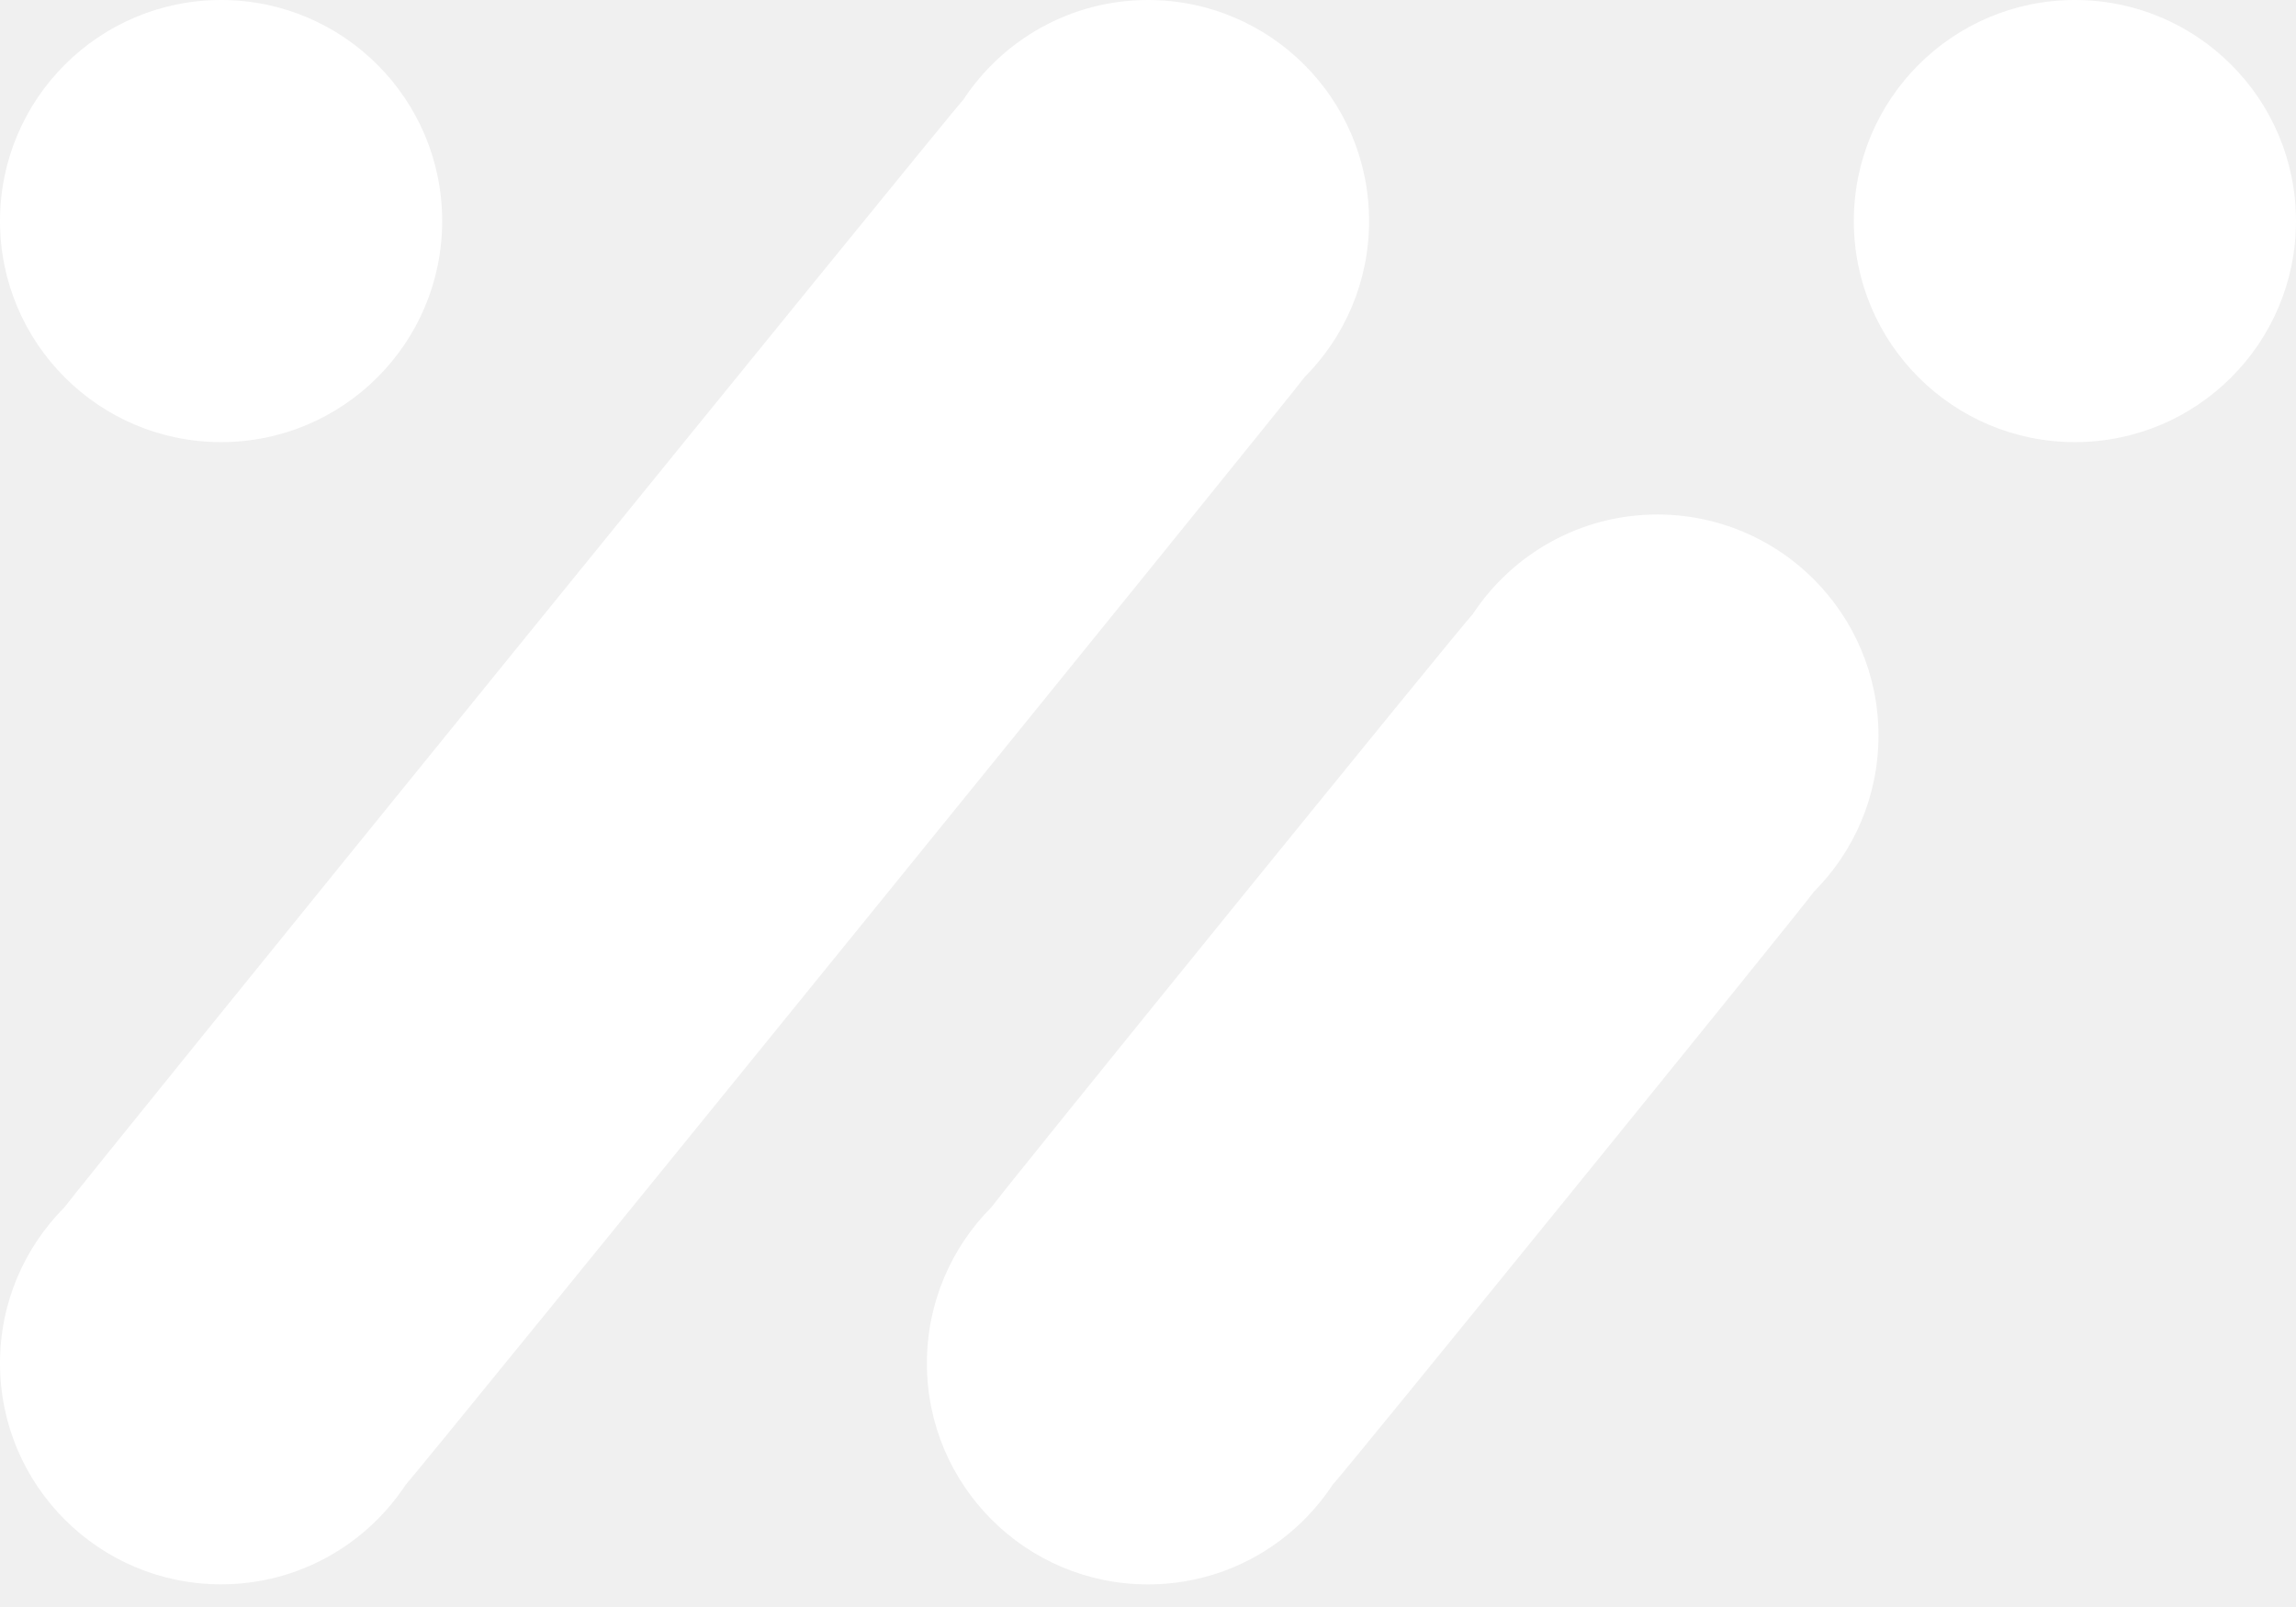
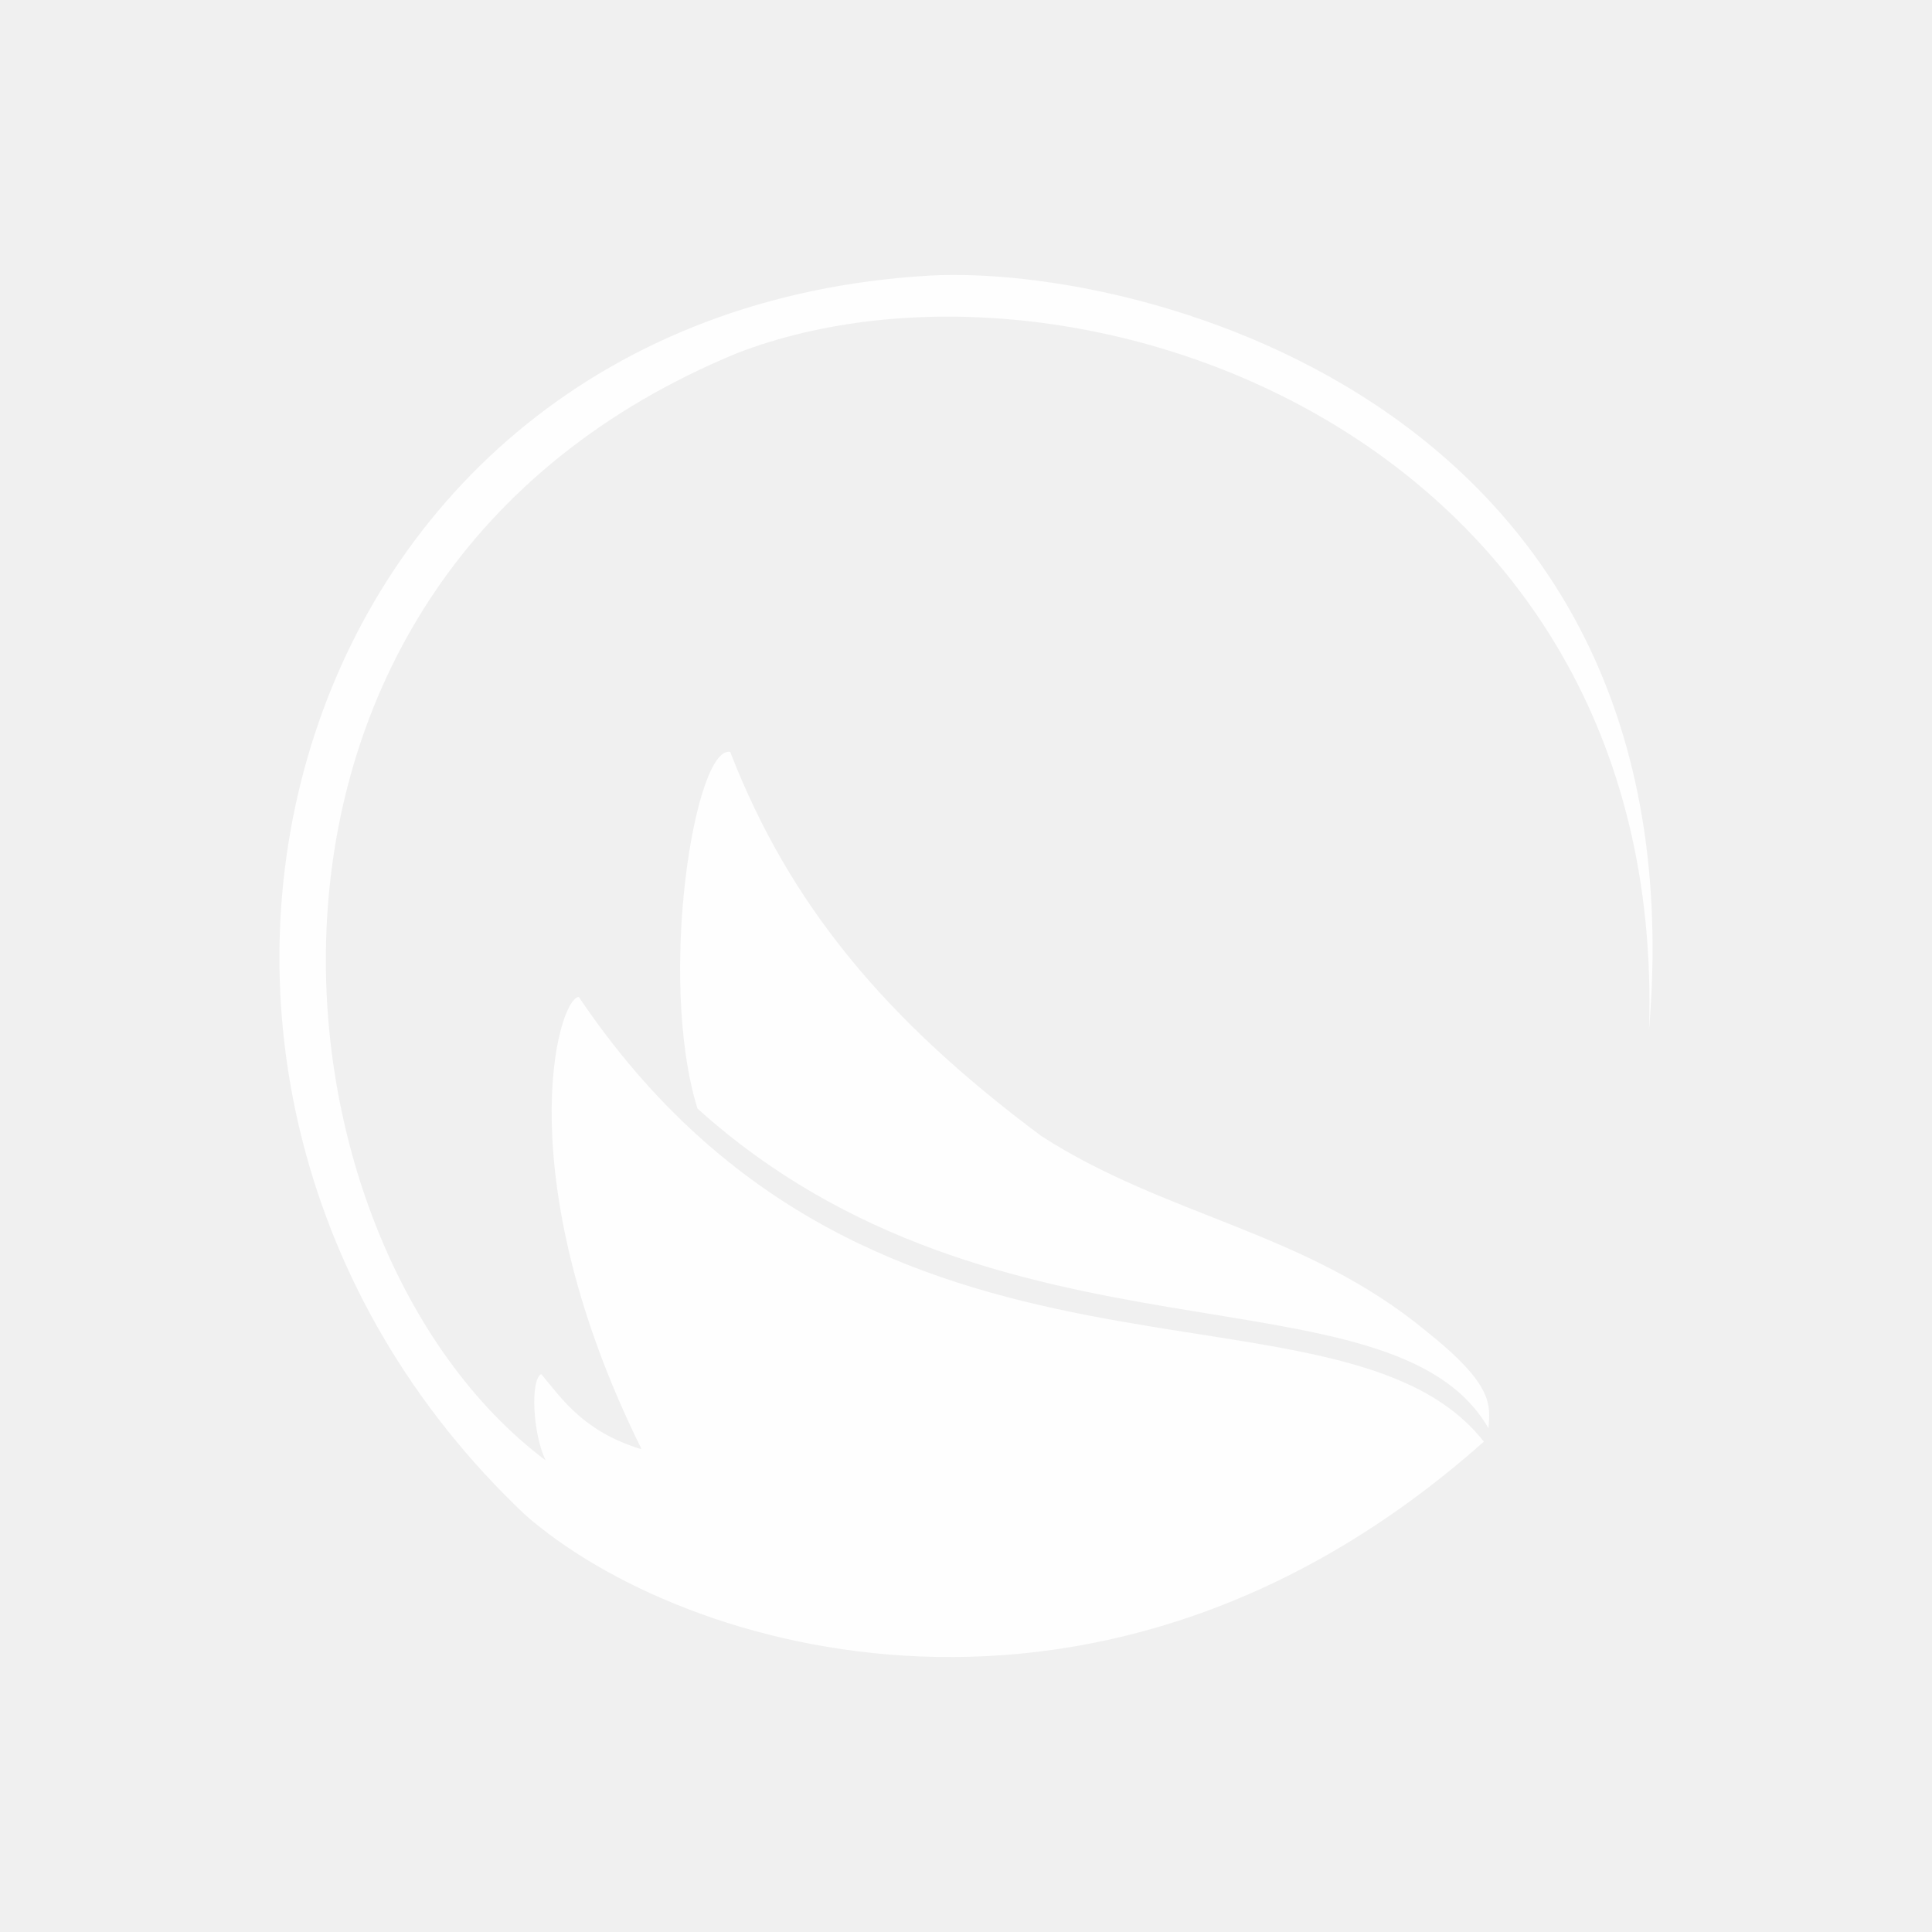
- <svg xmlns="http://www.w3.org/2000/svg" width="70" height="49" viewBox="0 0 70 49" fill="none">
-   <path d="M39.772 11.501C40.988 10.281 41.74 8.599 41.74 6.74C41.74 3.018 38.722 0 35 0C32.647 0 30.578 1.208 29.372 3.036C29.052 3.357 2.219 36.428 1.969 36.808C0.752 38.028 0 39.71 0 41.568C0 45.291 3.018 48.309 6.74 48.309C9.094 48.309 11.163 47.101 12.368 45.273C12.689 44.952 39.521 11.88 39.772 11.501Z" fill="white" />
-   <path d="M55.297 27.195C56.517 25.974 57.271 24.29 57.271 22.429C57.271 18.706 54.253 15.688 50.531 15.688C48.176 15.688 46.106 16.898 44.9 18.727C44.578 19.05 30.485 36.422 30.232 36.804C29.013 38.025 28.259 39.709 28.259 41.57C28.259 45.293 31.277 48.311 34.999 48.311C37.353 48.311 39.424 47.102 40.629 45.272C40.952 44.949 55.045 27.577 55.297 27.195Z" fill="white" />
-   <path d="M70 6.74C70 10.463 66.982 13.481 63.26 13.481C59.537 13.481 56.519 10.463 56.519 6.74C56.519 3.018 59.537 0 63.26 0C66.982 0 70 3.018 70 6.74Z" fill="white" />
-   <path d="M13.481 6.74C13.481 10.463 10.463 13.481 6.74 13.481C3.018 13.481 0 10.463 0 6.74C0 3.018 3.018 0 6.74 0C10.463 0 13.481 3.018 13.481 6.74Z" fill="white" />
+ <svg xmlns="http://www.w3.org/2000/svg" width="1080" height="1080" viewBox="0 0 285.75 285.75" version="1.1" id="svg1" xml:space="preserve">
+   <defs id="defs1" />
+   <g id="layer4" />
+   <g id="layer3">
+     <g id="g1" transform="matrix(2.296199,0,0,2.300093,-111.5471,-136.0175)" style="stroke:none;stroke-width:0.952;stroke-dasharray:none">
+       <g id="g2" style="fill:#fefefe;fill-opacity:1">
+         <path style="fill:#fefefe;fill-opacity:1;stroke:none;stroke-width:0.952;stroke-dasharray:none;stroke-opacity:1" d="M 82.377,156.518 C 52.893,128.637 66.417,79.284 108.477,76.856 c 13.853,-0.731 49.725,8.427 46.321,48.459 C 155.998,87.062 117.698,73.582 96.114,81.82 60.735,96.332 65.131,139.118 83.729,153.046 c -0.822,-1.652 -1.011,-5.18 -0.289,-5.554 1.372,1.64 2.721,3.679 6.408,4.822 0.838,-0.775 0.735,1.593 0.052,-3.6e-4 -8.647,-17.43 -5.421,-28.928 -4.042,-29.076 19.097,28.296 49.014,16.8 58.299,28.6 -24.434,21.697 -51.637,13.586 -61.781,4.681 z" id="path19" />
+         <path style="fill:#fefefe;fill-opacity:1;stroke:none;stroke-width:0.952;stroke-dasharray:none;stroke-opacity:1" d="m 144.456,150.978 c -6.247,-10.799 -31.581,-3.107 -50.955,-20.564 -2.585,-8.419 -0.165,-23.364 2.112,-22.928 3.825,9.844 9.997,17.225 20.041,24.702 8.103,5.208 17.009,6.112 24.811,12.562 4.356,3.465 4.101,4.728 3.99,6.227 z" id="path20" />
+       </g>
+     </g>
+   </g>
</svg>
